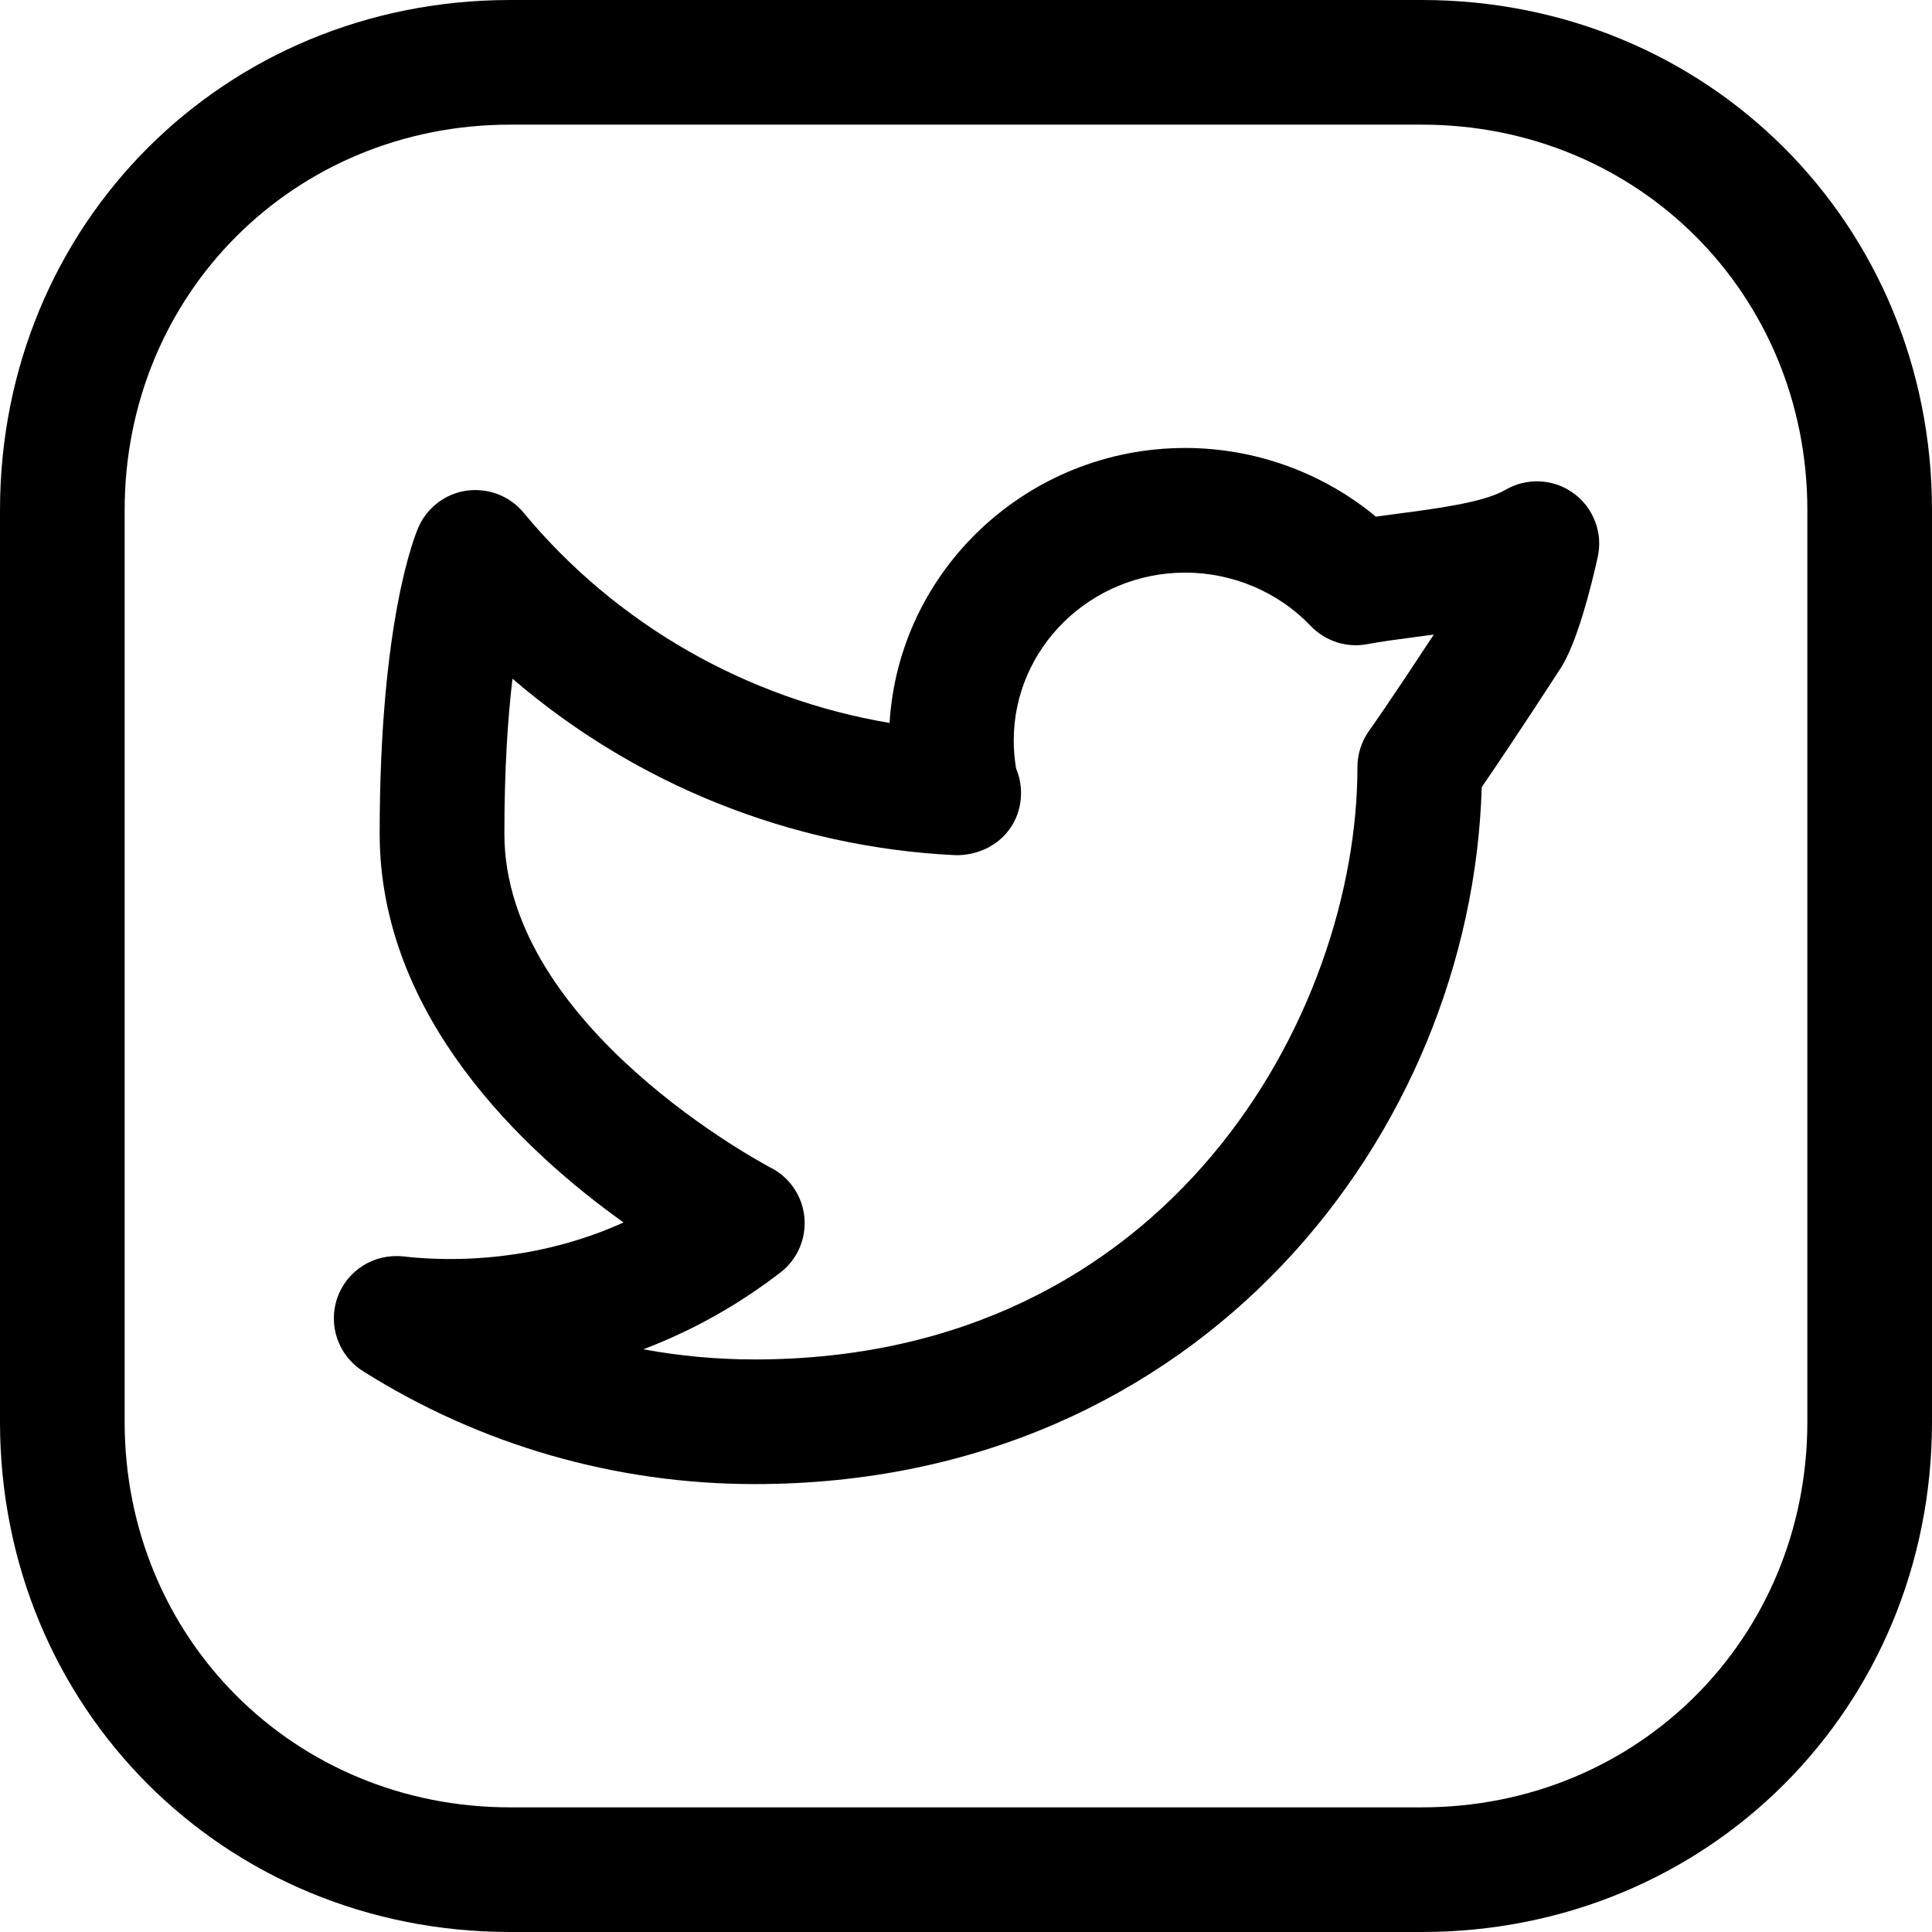
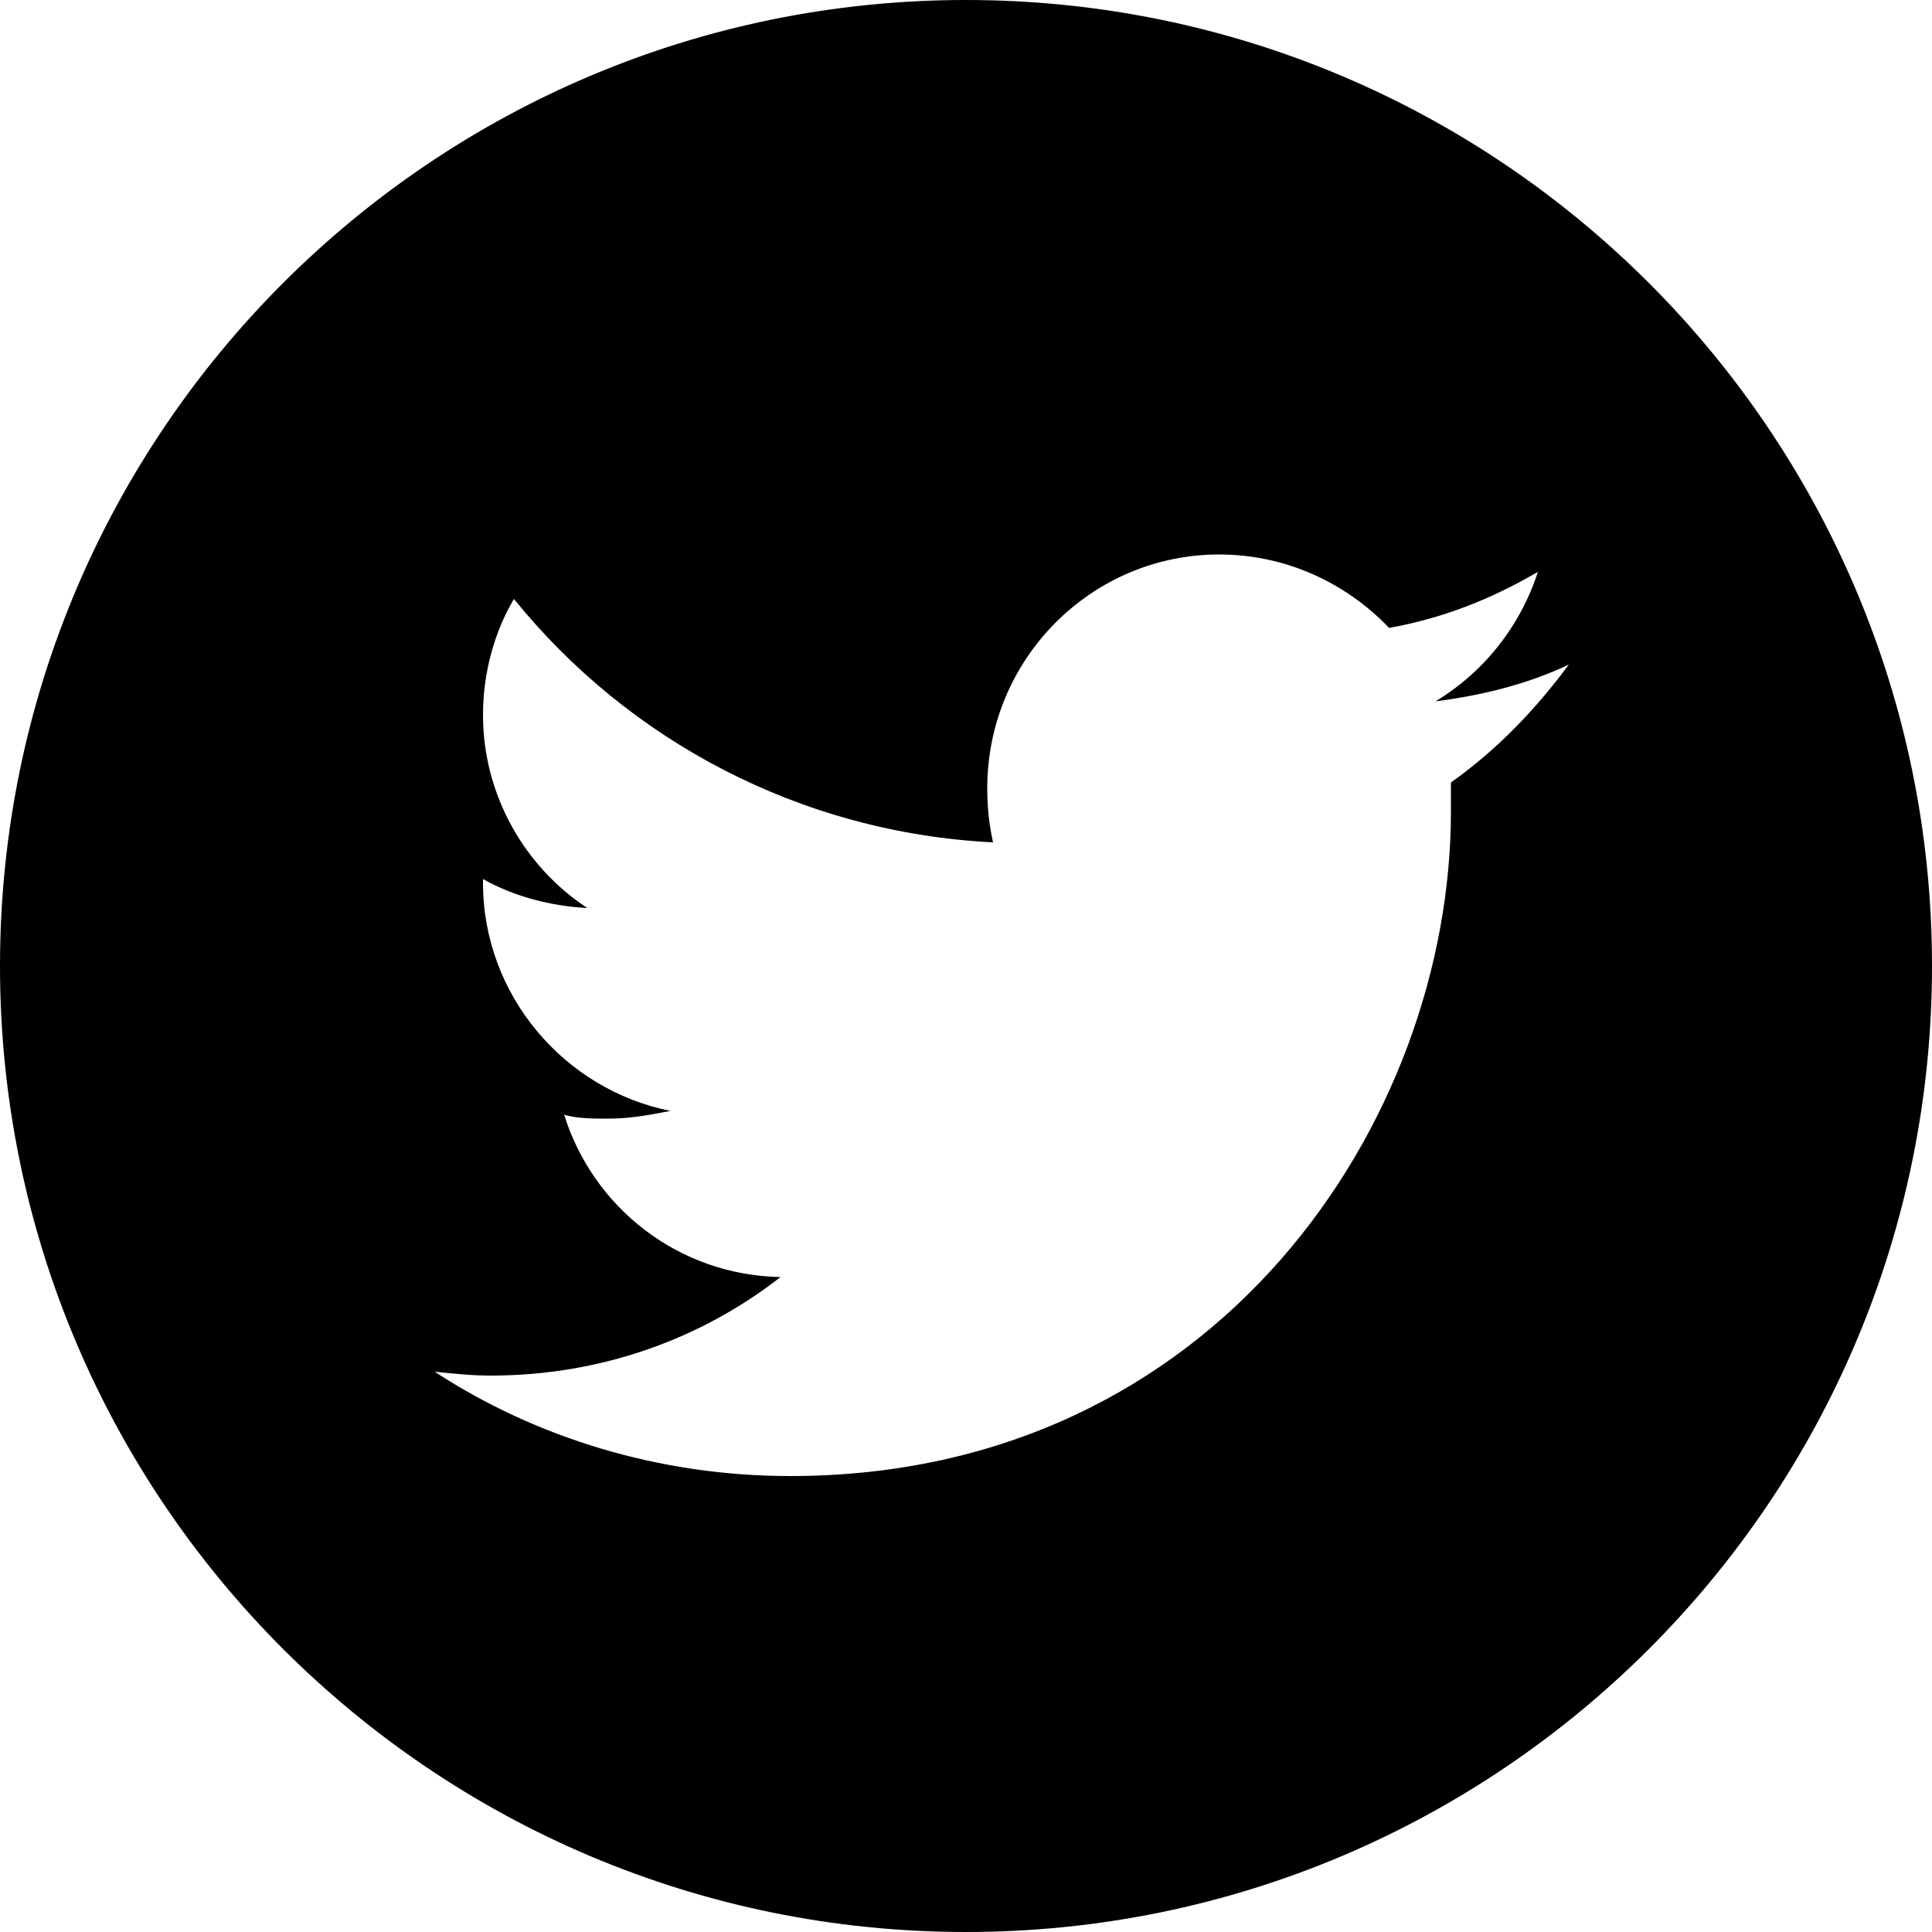
- <svg xmlns="http://www.w3.org/2000/svg" version="1.1" id="Layer_1" x="0px" y="0px" viewBox="0 0 496 496" style="enable-background:new 0 0 496 496;" xml:space="preserve">
-   <g>
-     <g>
-       <g>
-         <path d="M365.008,0H130.992C57.536,0,0,57.536,0,130.992v234.016C0,438.464,57.536,496,130.992,496h234.016     C438.464,496,496,438.464,496,365.008V130.992C496,57.536,438.448,0,365.008,0z M464,365.008     c0,55.52-43.488,98.992-98.992,98.992H130.992C75.488,464,32,420.512,32,365.008V130.992C32,75.488,75.488,32,130.992,32h234.016     C420.528,32,464,75.488,464,130.992V365.008z" />
-         <path d="M403.984,126.64c-5.136-3.76-12.016-4.08-17.504-0.88c-5.472,3.216-17.6,4.8-27.328,6.08c-2.016,0.272-4,0.528-5.92,0.8     c-13.616-11.296-31.008-17.632-48.944-17.632c-40.4,0-73.552,31.264-75.904,70.592c-36.64-6.176-70.192-25.28-93.968-53.984     c-3.536-4.288-9.024-6.384-14.56-5.664c-5.504,0.768-10.208,4.336-12.432,9.424c-1.024,2.336-9.952,24.304-9.952,78.64     c0,47.056,37.136,81.632,62.608,99.824c-17.424,7.92-37.504,10.832-56.576,8.72c-7.456-0.8-14.432,3.584-16.896,10.608     c-2.464,7.04,0.256,14.848,6.56,18.832c30.08,18.976,64.848,29.008,100.56,29.008c114.688,0,184.096-90.096,186.672-178.928     c3.296-4.784,9.584-14.096,20.208-30.432c4.256-6.576,7.824-20.752,9.568-28.608C411.568,136.832,409.12,130.384,403.984,126.64z      M351.536,187.536c-1.968,2.72-3.04,6.016-3.04,9.376c0,63.152-48.016,152.096-154.752,152.096     c-9.648,0-19.216-0.88-28.592-2.608c12.512-4.736,24.336-11.344,35.2-19.712c4.352-3.344,6.672-8.72,6.16-14.176     c-0.512-5.456-3.792-10.288-8.704-12.768c-0.688-0.352-68.32-35.92-68.32-85.712c0-16.688,0.896-29.808,2.08-39.792     c31.408,27.04,71.376,43.216,113.44,45.296c0.32,0.016,0.656,0.032,0.96,0.016c9.312-0.272,16.16-7.104,16.16-16     c0-2.208-0.448-4.304-1.264-6.224c-0.4-2.4-0.608-4.816-0.608-7.232c0-23.76,19.744-43.088,44.032-43.088     c12.192,0,23.92,4.992,32.192,13.68c3.776,3.936,9.296,5.712,14.624,4.672c3.632-0.688,7.824-1.232,12.224-1.808     c1.568-0.208,3.152-0.416,4.768-0.64C356.08,181.216,351.744,187.248,351.536,187.536z" />
-       </g>
-     </g>
-   </g>
-   <g>
- </g>
-   <g>
- </g>
-   <g>
- </g>
-   <g>
- </g>
-   <g>
- </g>
-   <g>
- </g>
-   <g>
- </g>
-   <g>
- </g>
-   <g>
- </g>
-   <g>
- </g>
-   <g>
- </g>
-   <g>
- </g>
-   <g>
- </g>
-   <g>
- </g>
-   <g>
- </g>
+ <svg xmlns="http://www.w3.org/2000/svg" version="1.1" id="Layer_1" x="0px" y="0px" viewBox="0 0 100 100" style="enable-background:new 0 0 100 100;" xml:space="preserve">
+   <style type="text/css">
+ 	.st0{fill-rule:evenodd;clip-rule:evenodd;}
+ </style>
+   <path d="M50,0C22.4,0,0,22.4,0,50s22.4,50,50,50c27.6,0,50-22.4,50-50S77.6,0,50,0z M75.1,40.5c0,0.5,0,1,0,1.5  C75.1,58,63,76.4,40.9,76.4c-6.8,0-13.2-2-18.4-5.4c1,0.1,1.9,0.2,2.9,0.2c5.7,0,10.9-1.9,15-5.1c-5.3-0.1-9.7-3.6-11.2-8.4  c0.7,0.2,1.5,0.2,2.3,0.2c1.1,0,2.2-0.2,3.2-0.4c-5.5-1.1-9.7-6-9.7-11.8v-0.2c1.6,0.9,3.5,1.4,5.4,1.5c-3.2-2.1-5.4-5.8-5.4-10  c0-2.2,0.6-4.3,1.6-6c5.9,7.3,14.8,12.1,24.8,12.6c-0.2-0.9-0.3-1.8-0.3-2.8c0-6.7,5.4-12.1,12-12.1c3.5,0,6.6,1.5,8.8,3.8  c2.8-0.5,5.3-1.5,7.7-2.9c-0.9,2.8-2.8,5.2-5.3,6.7c2.4-0.3,4.8-0.9,6.9-1.9C79.5,36.7,77.5,38.8,75.1,40.5z" />
</svg>
